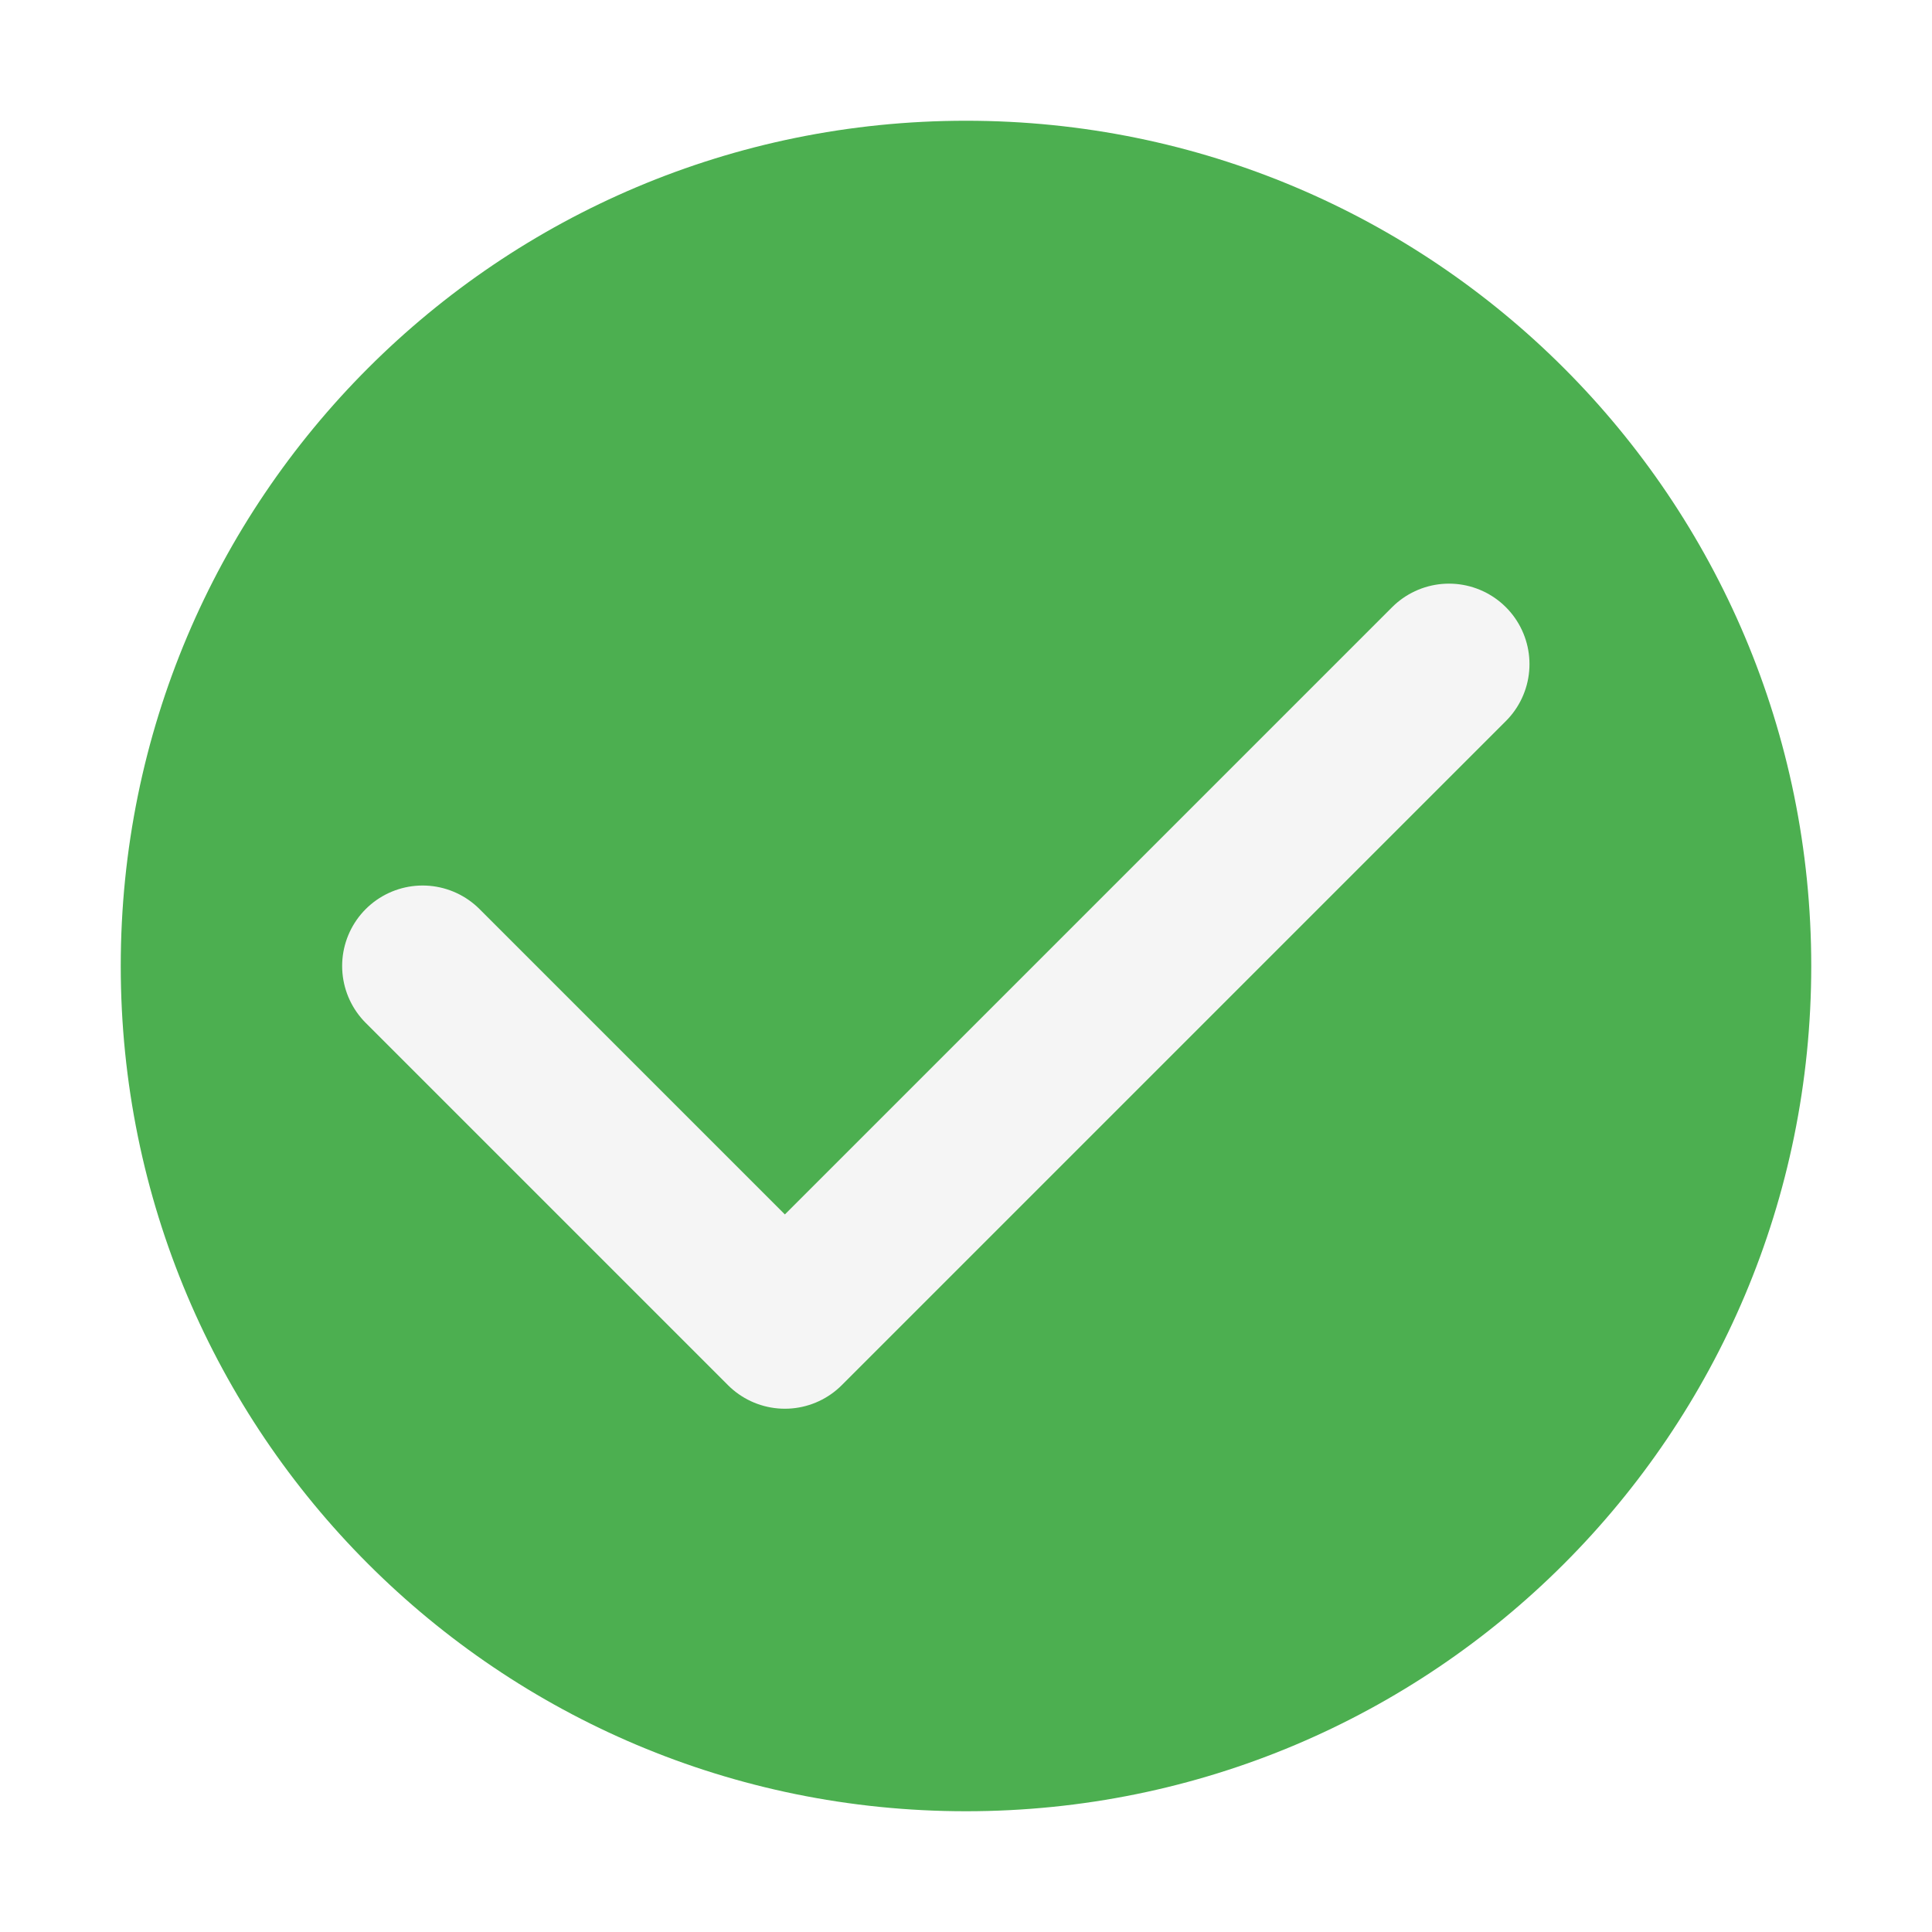
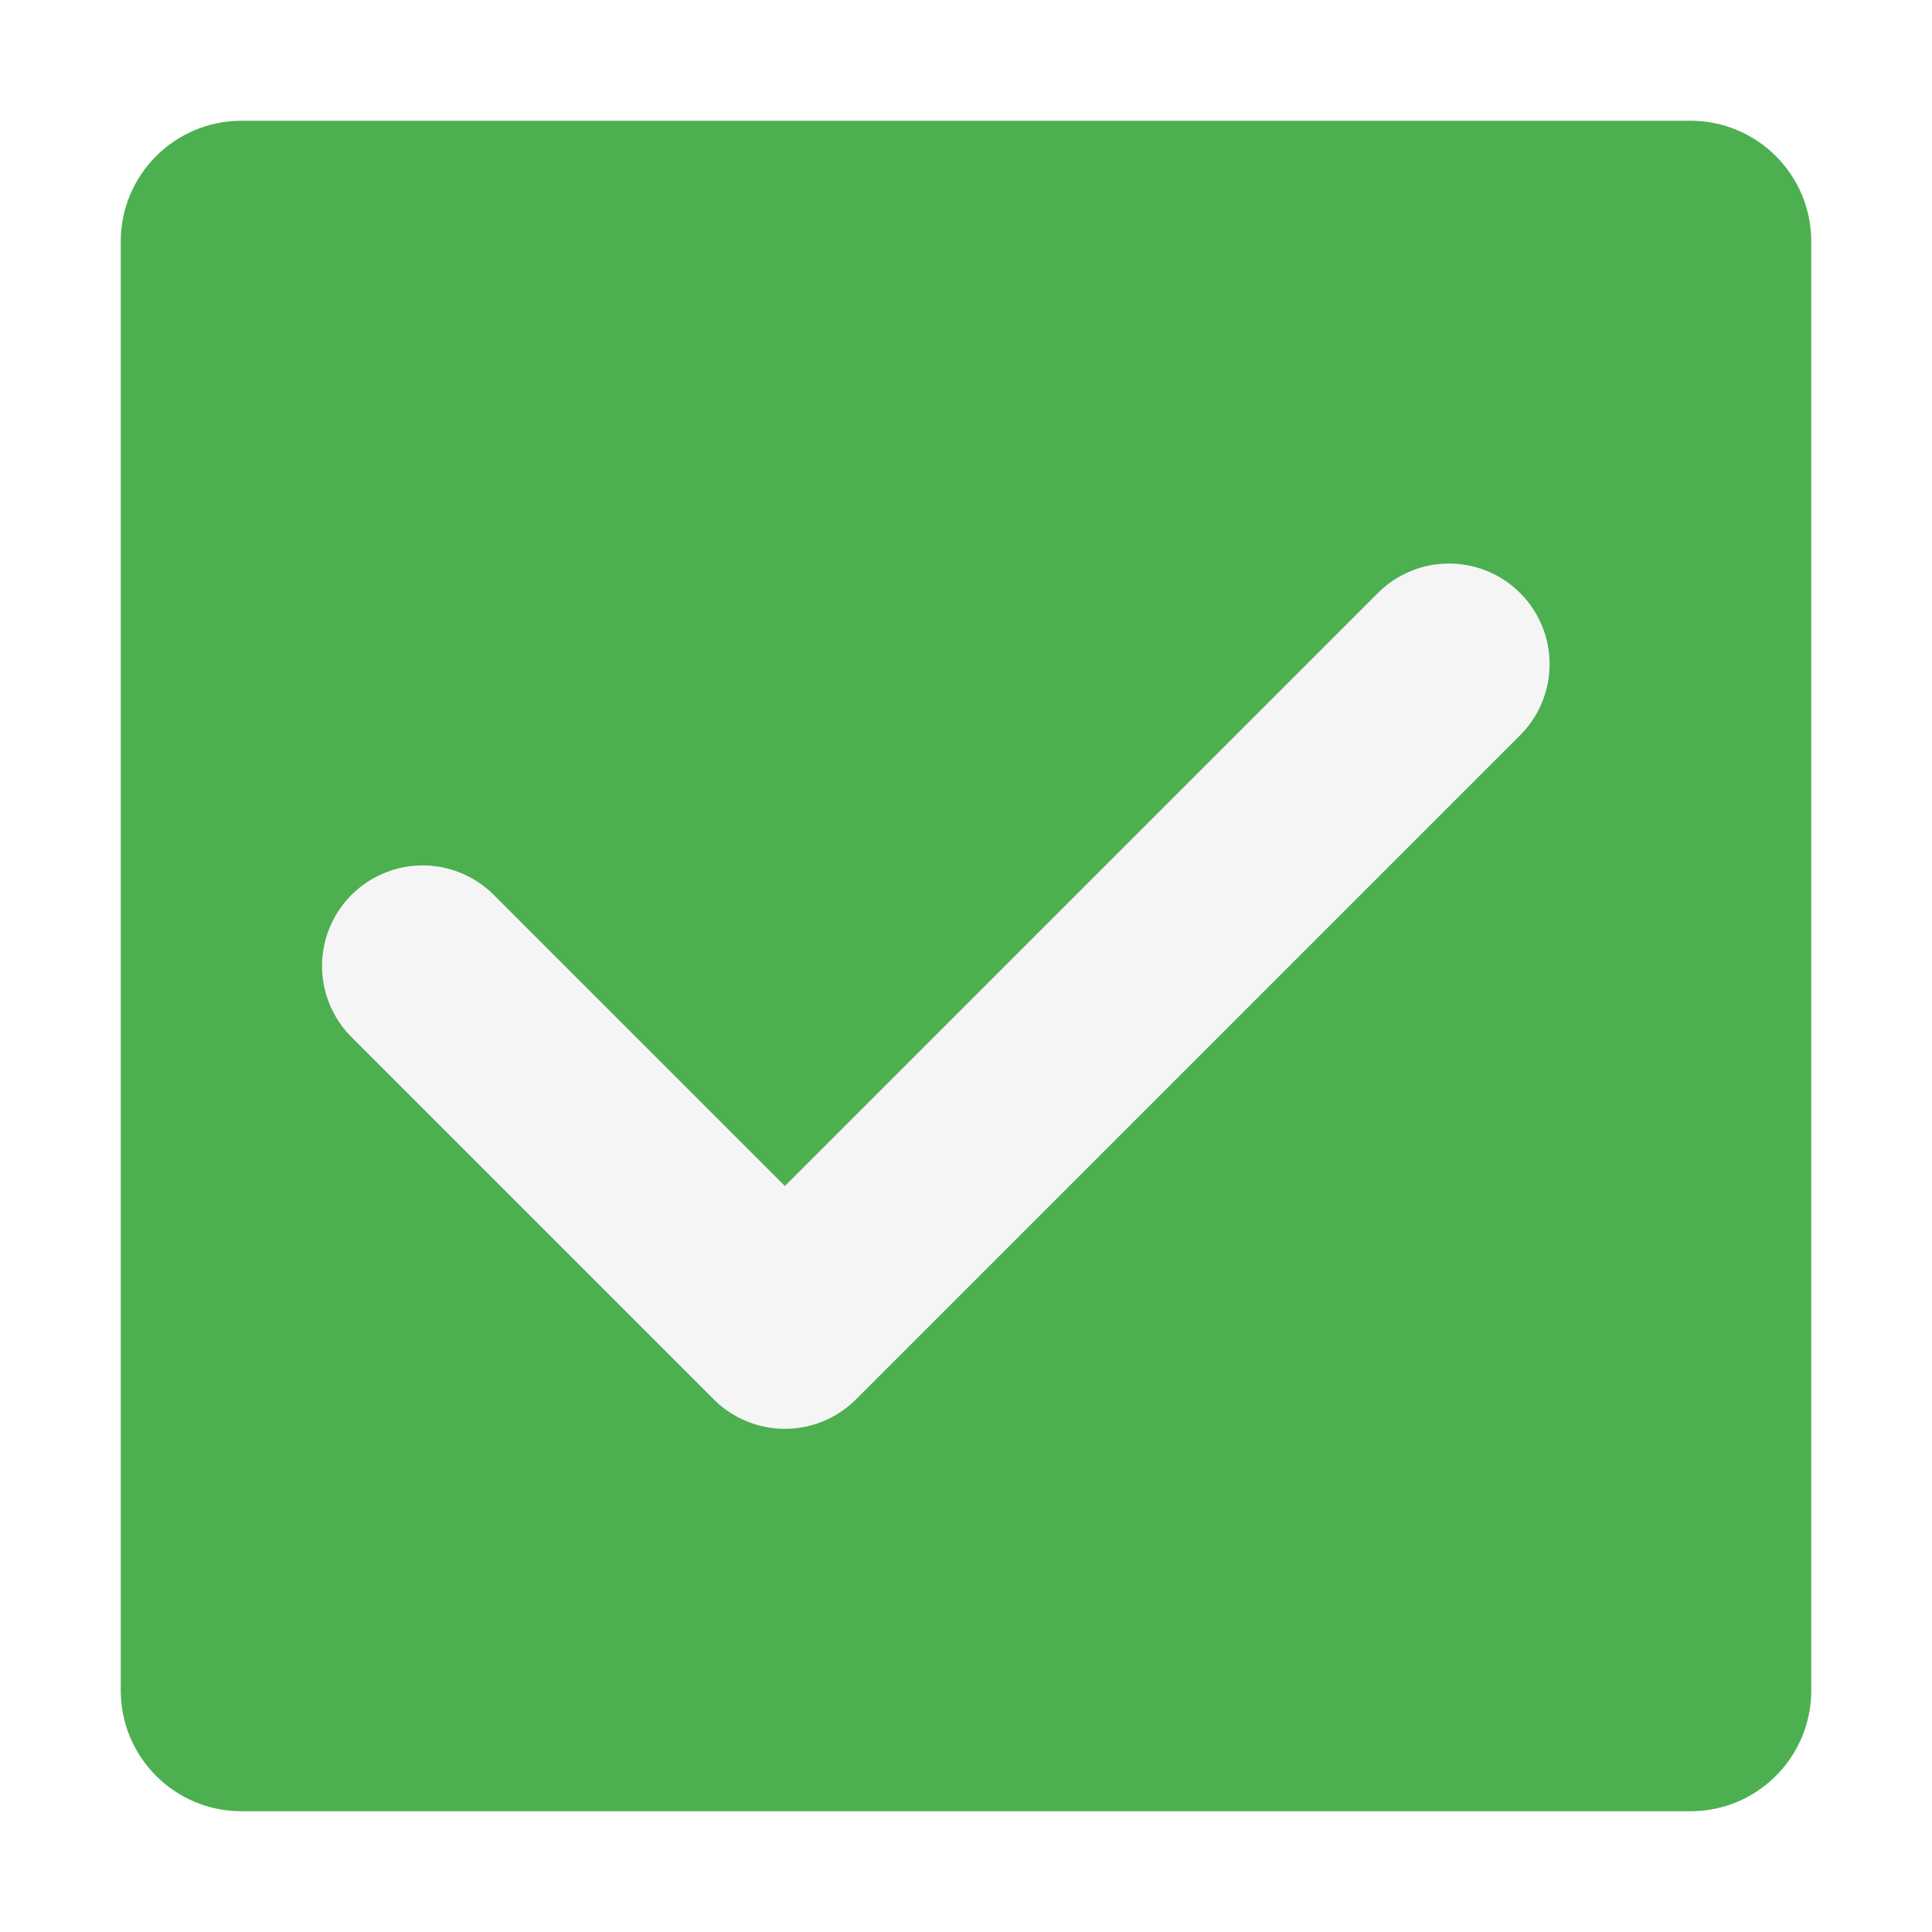
<svg xmlns="http://www.w3.org/2000/svg" width="16" height="16" viewBox="0 0 16 16" id="svg3338" version="1.1">
  <defs id="defs3340" />
  <g id="layer1" transform="translate(0,-1036.362)">
-     <path style="fill:#4caf50;fill-opacity:1" d="m 8,1037.362 c -3.871,0 -7,3.129 -7,7 0,3.871 3.129,7 7,7 3.871,0 7,-3.129 7,-7 0,-3.871 -3.129,-7 -7,-7 z" id="path6" />
-     <path style="fill:none;fill-rule:evenodd;stroke:#f5f5f5;stroke-width:1.333;stroke-linecap:round;stroke-linejoin:round;stroke-miterlimit:4;stroke-dasharray:none;stroke-opacity:1" d="m 3.5,1044.362 3,3 5.5,-5.5" id="path4174" />
+     <rect style="opacity:1;fill:#4caf50;fill-opacity:1;stroke:none;stroke-width:2;stroke-linecap:round;stroke-linejoin:round;stroke-miterlimit:4;stroke-dasharray:none;stroke-opacity:0.55" id="rect4137" width="14" height="14" x="1" y="1037.362" rx="1" ry="1" />
+     <path style="fill:none;fill-rule:evenodd;stroke:#f5f5f5;stroke-width:1.666;stroke-linecap:round;stroke-linejoin:round;stroke-miterlimit:4;stroke-dasharray:none;stroke-opacity:1" d="m 3.5,1044.362 3,3 5.5,-5.5" id="path4174" />
  </g>
</svg>
